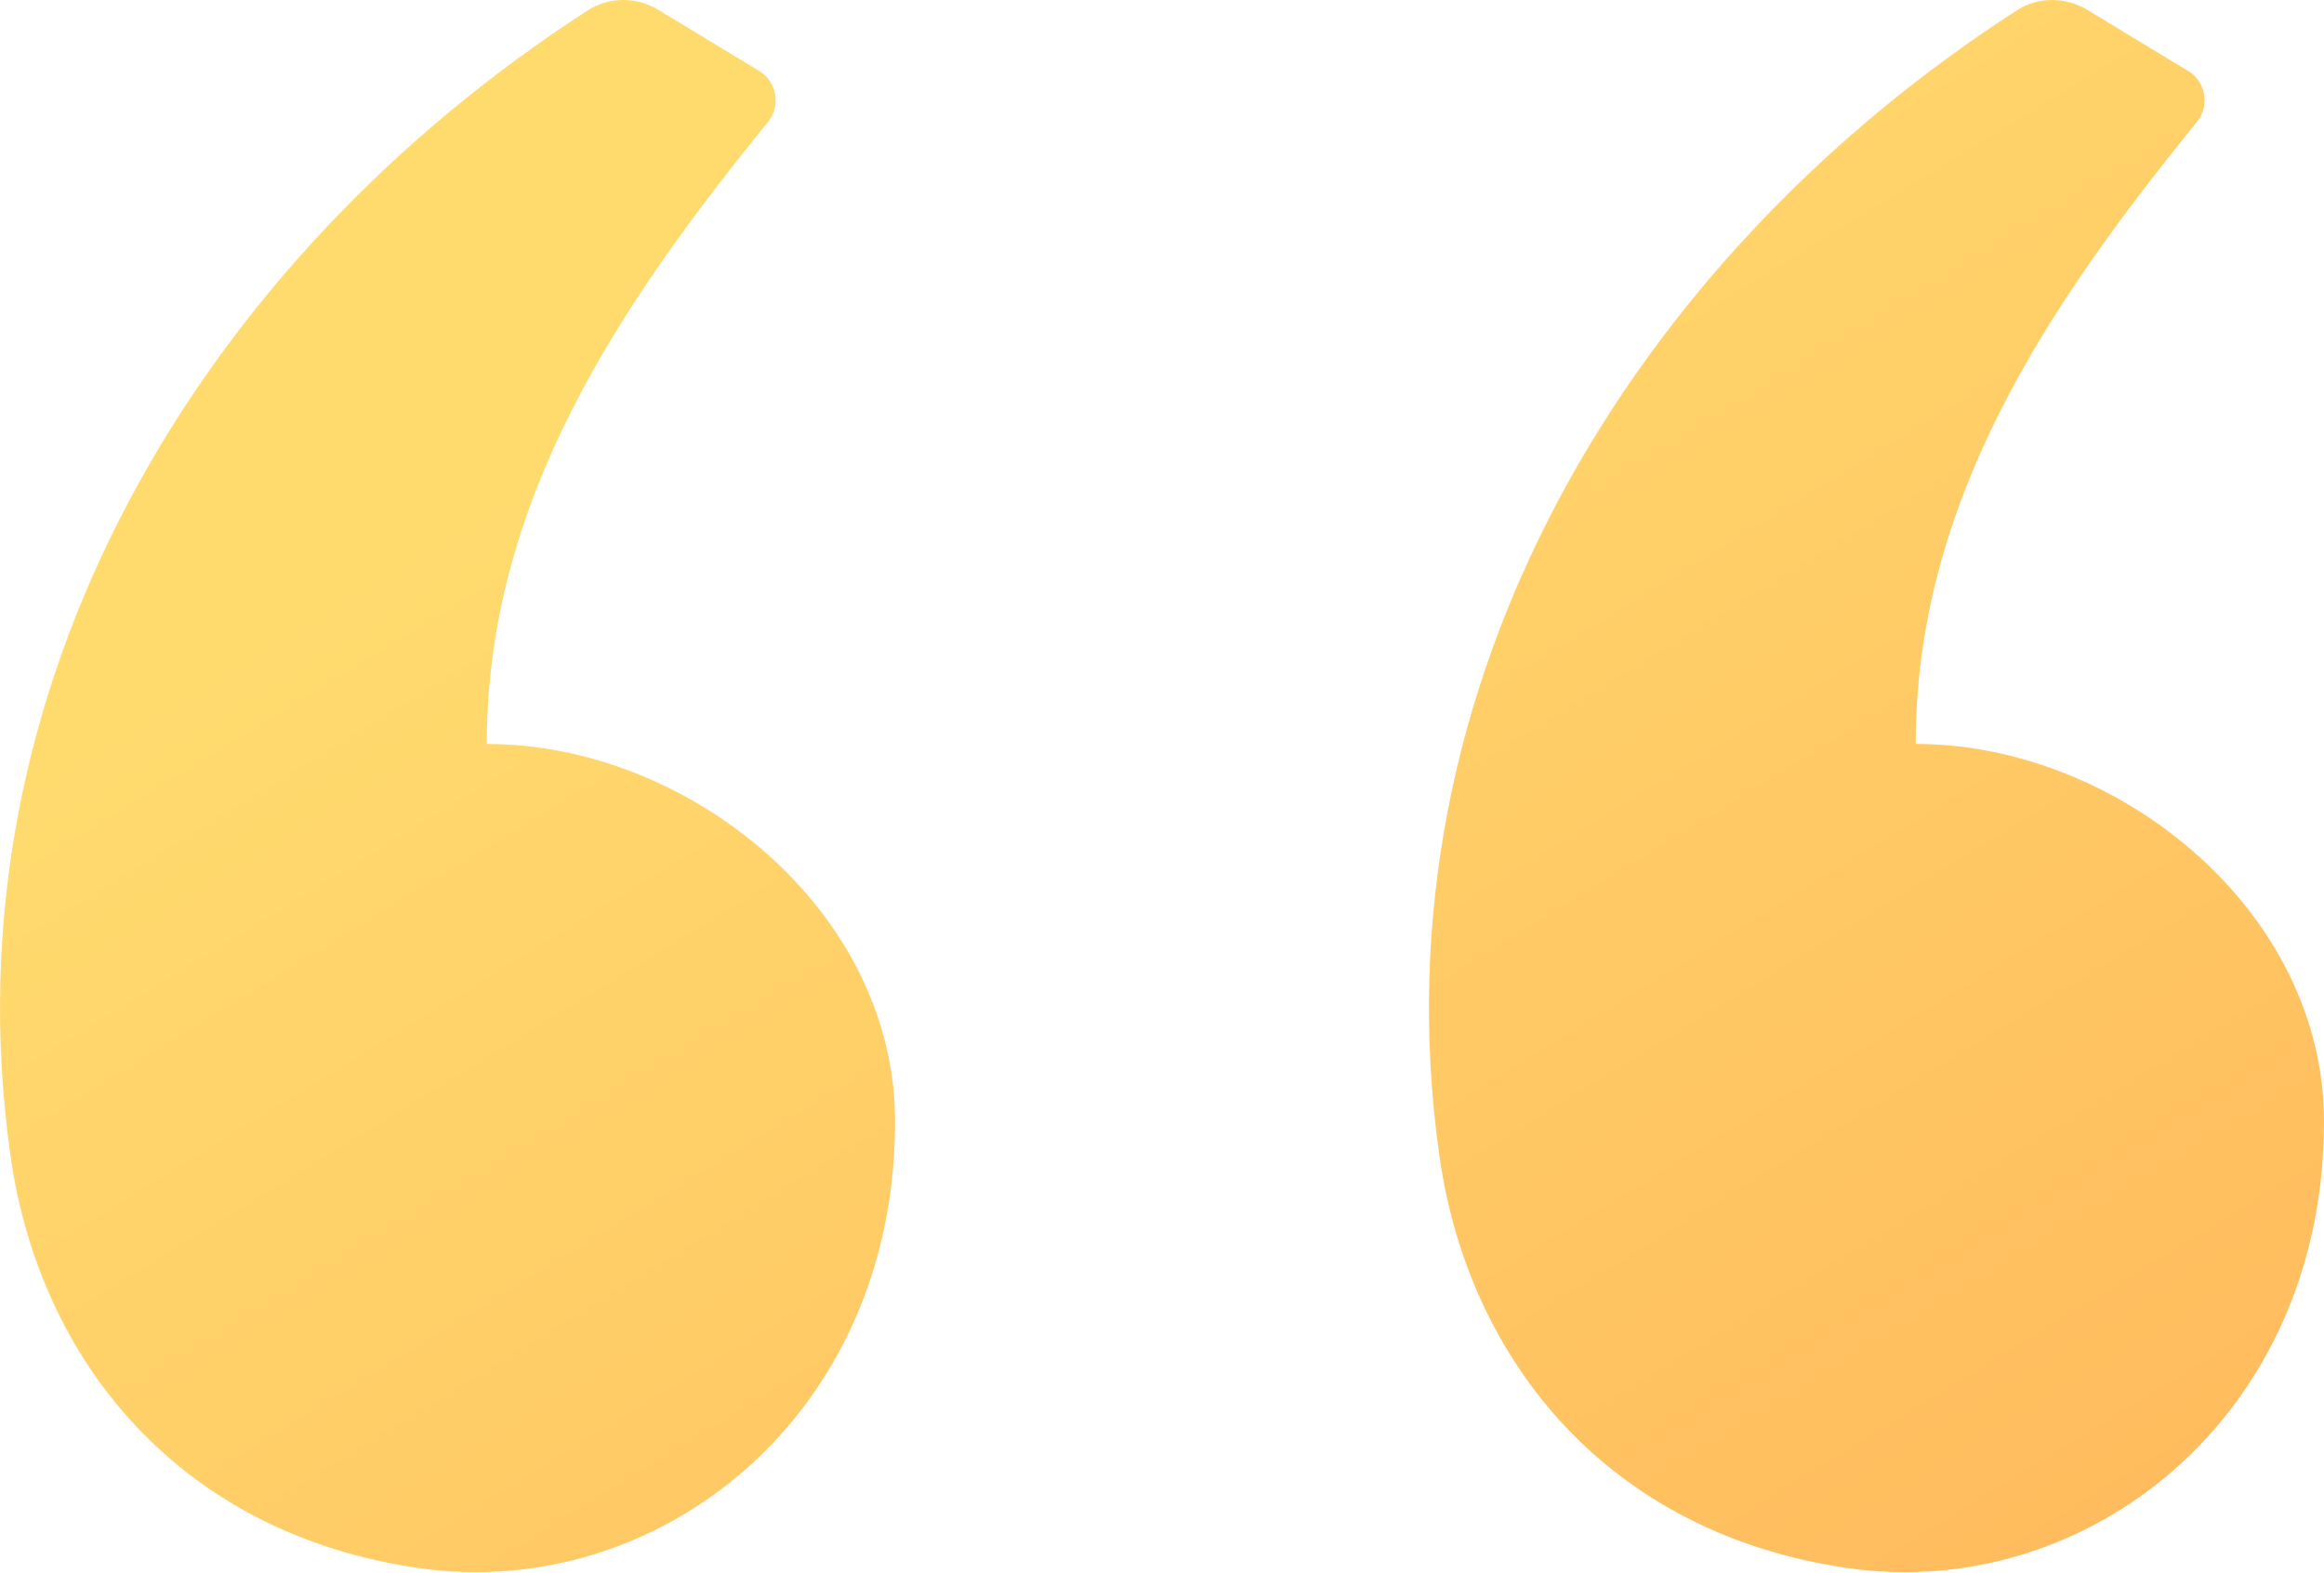
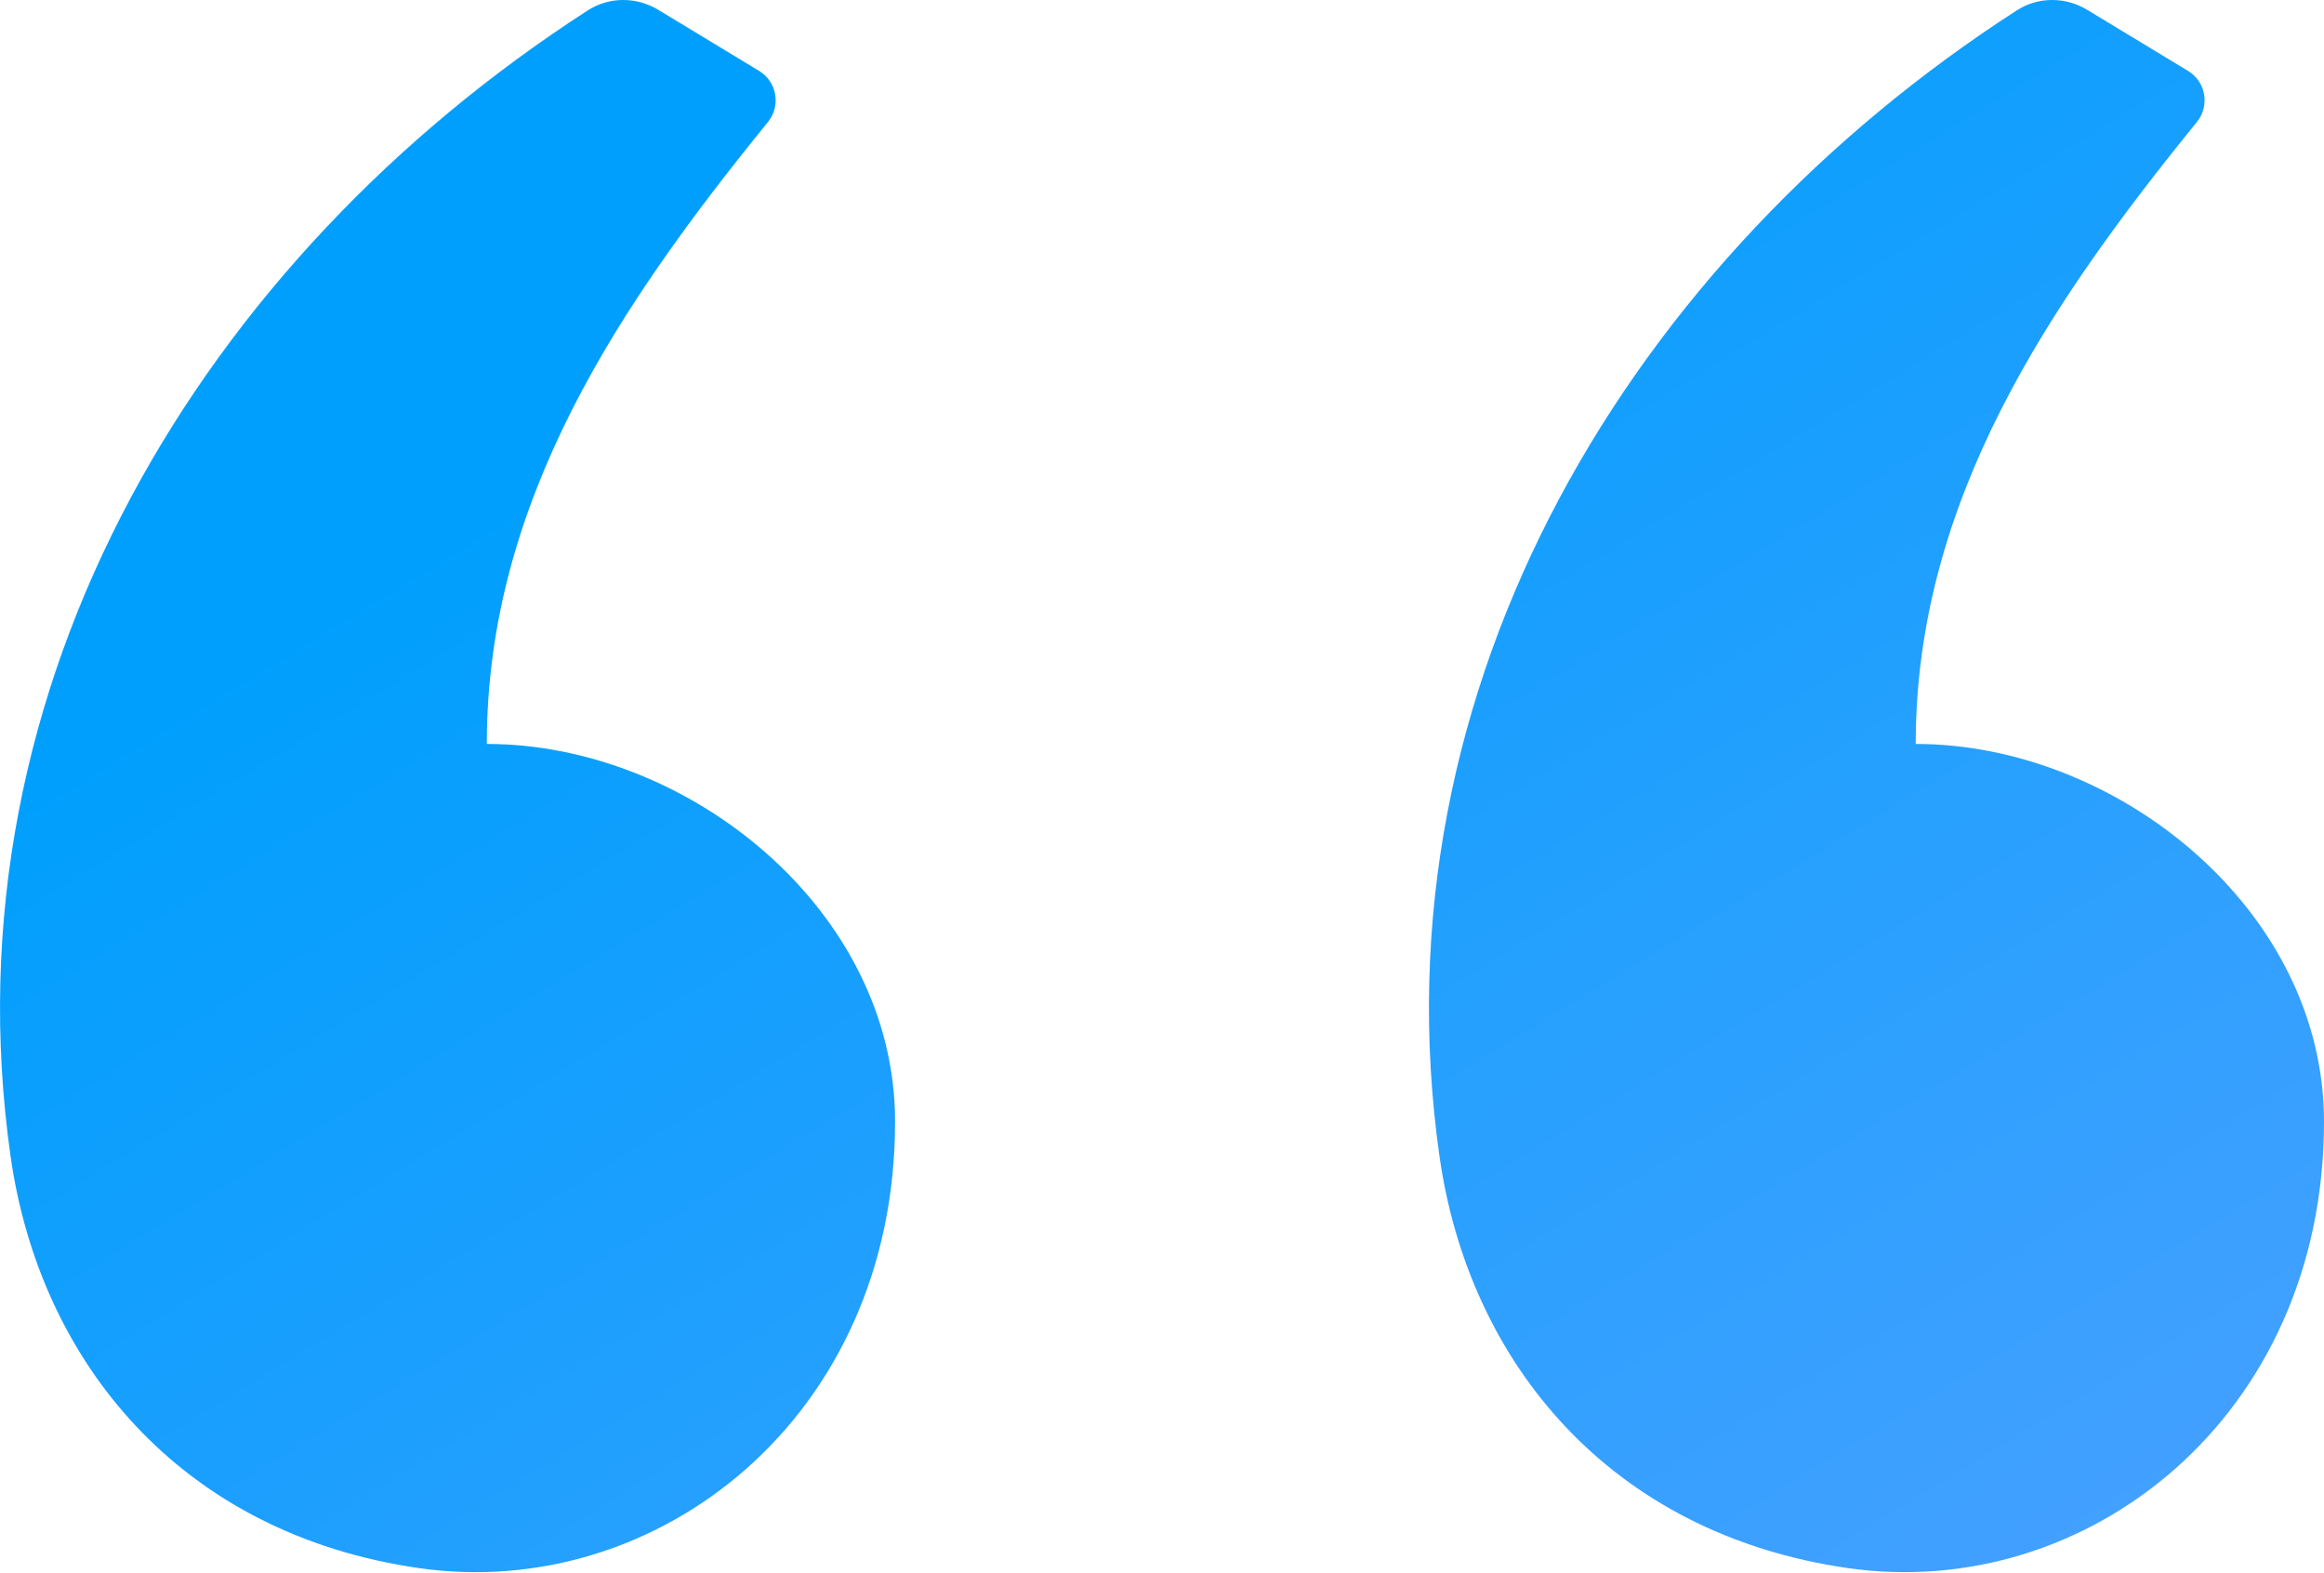
<svg xmlns="http://www.w3.org/2000/svg" width="34" height="23" viewBox="0 0 34 23" fill="none">
  <path fill-rule="evenodd" clip-rule="evenodd" d="M9.631 0.144L11.107 1.038C11.367 1.196 11.427 1.549 11.235 1.785C9.08 4.439 7.122 7.316 7.122 10.883C10.063 10.883 13.095 13.306 13.095 16.408C13.095 20.742 9.611 23.441 6.126 22.939C2.642 22.437 0.581 19.925 0.154 16.911C-0.826 9.999 2.986 3.774 8.599 0.152C8.912 -0.05 9.312 -0.049 9.631 0.144ZM30.536 0.144L32.012 1.038C32.273 1.196 32.332 1.549 32.14 1.785C29.985 4.439 28.027 7.316 28.027 10.883C30.969 10.883 34 13.306 34 16.408C34 20.742 30.516 23.441 27.032 22.939C23.547 22.437 21.486 19.925 21.059 16.911C20.079 9.999 23.892 3.774 29.505 0.152C29.817 -0.05 30.218 -0.049 30.536 0.144Z" fill="url(#paint0_linear)" />
  <defs>
    <linearGradient id="paint0_linear" x1="1.927" y1="4.65138e-07" x2="19.702" y2="29.018" gradientUnits="userSpaceOnUse">
-       <stop offset="0.259" stop-color="#FFDB6E" />
-       <stop offset="1" stop-color="#FFBC5E" />
+       <stop offset="0.259" stop-color="#009FFD" />
+       <stop offset="1" stop-color="#42a0ff" />
    </linearGradient>
  </defs>
</svg>
